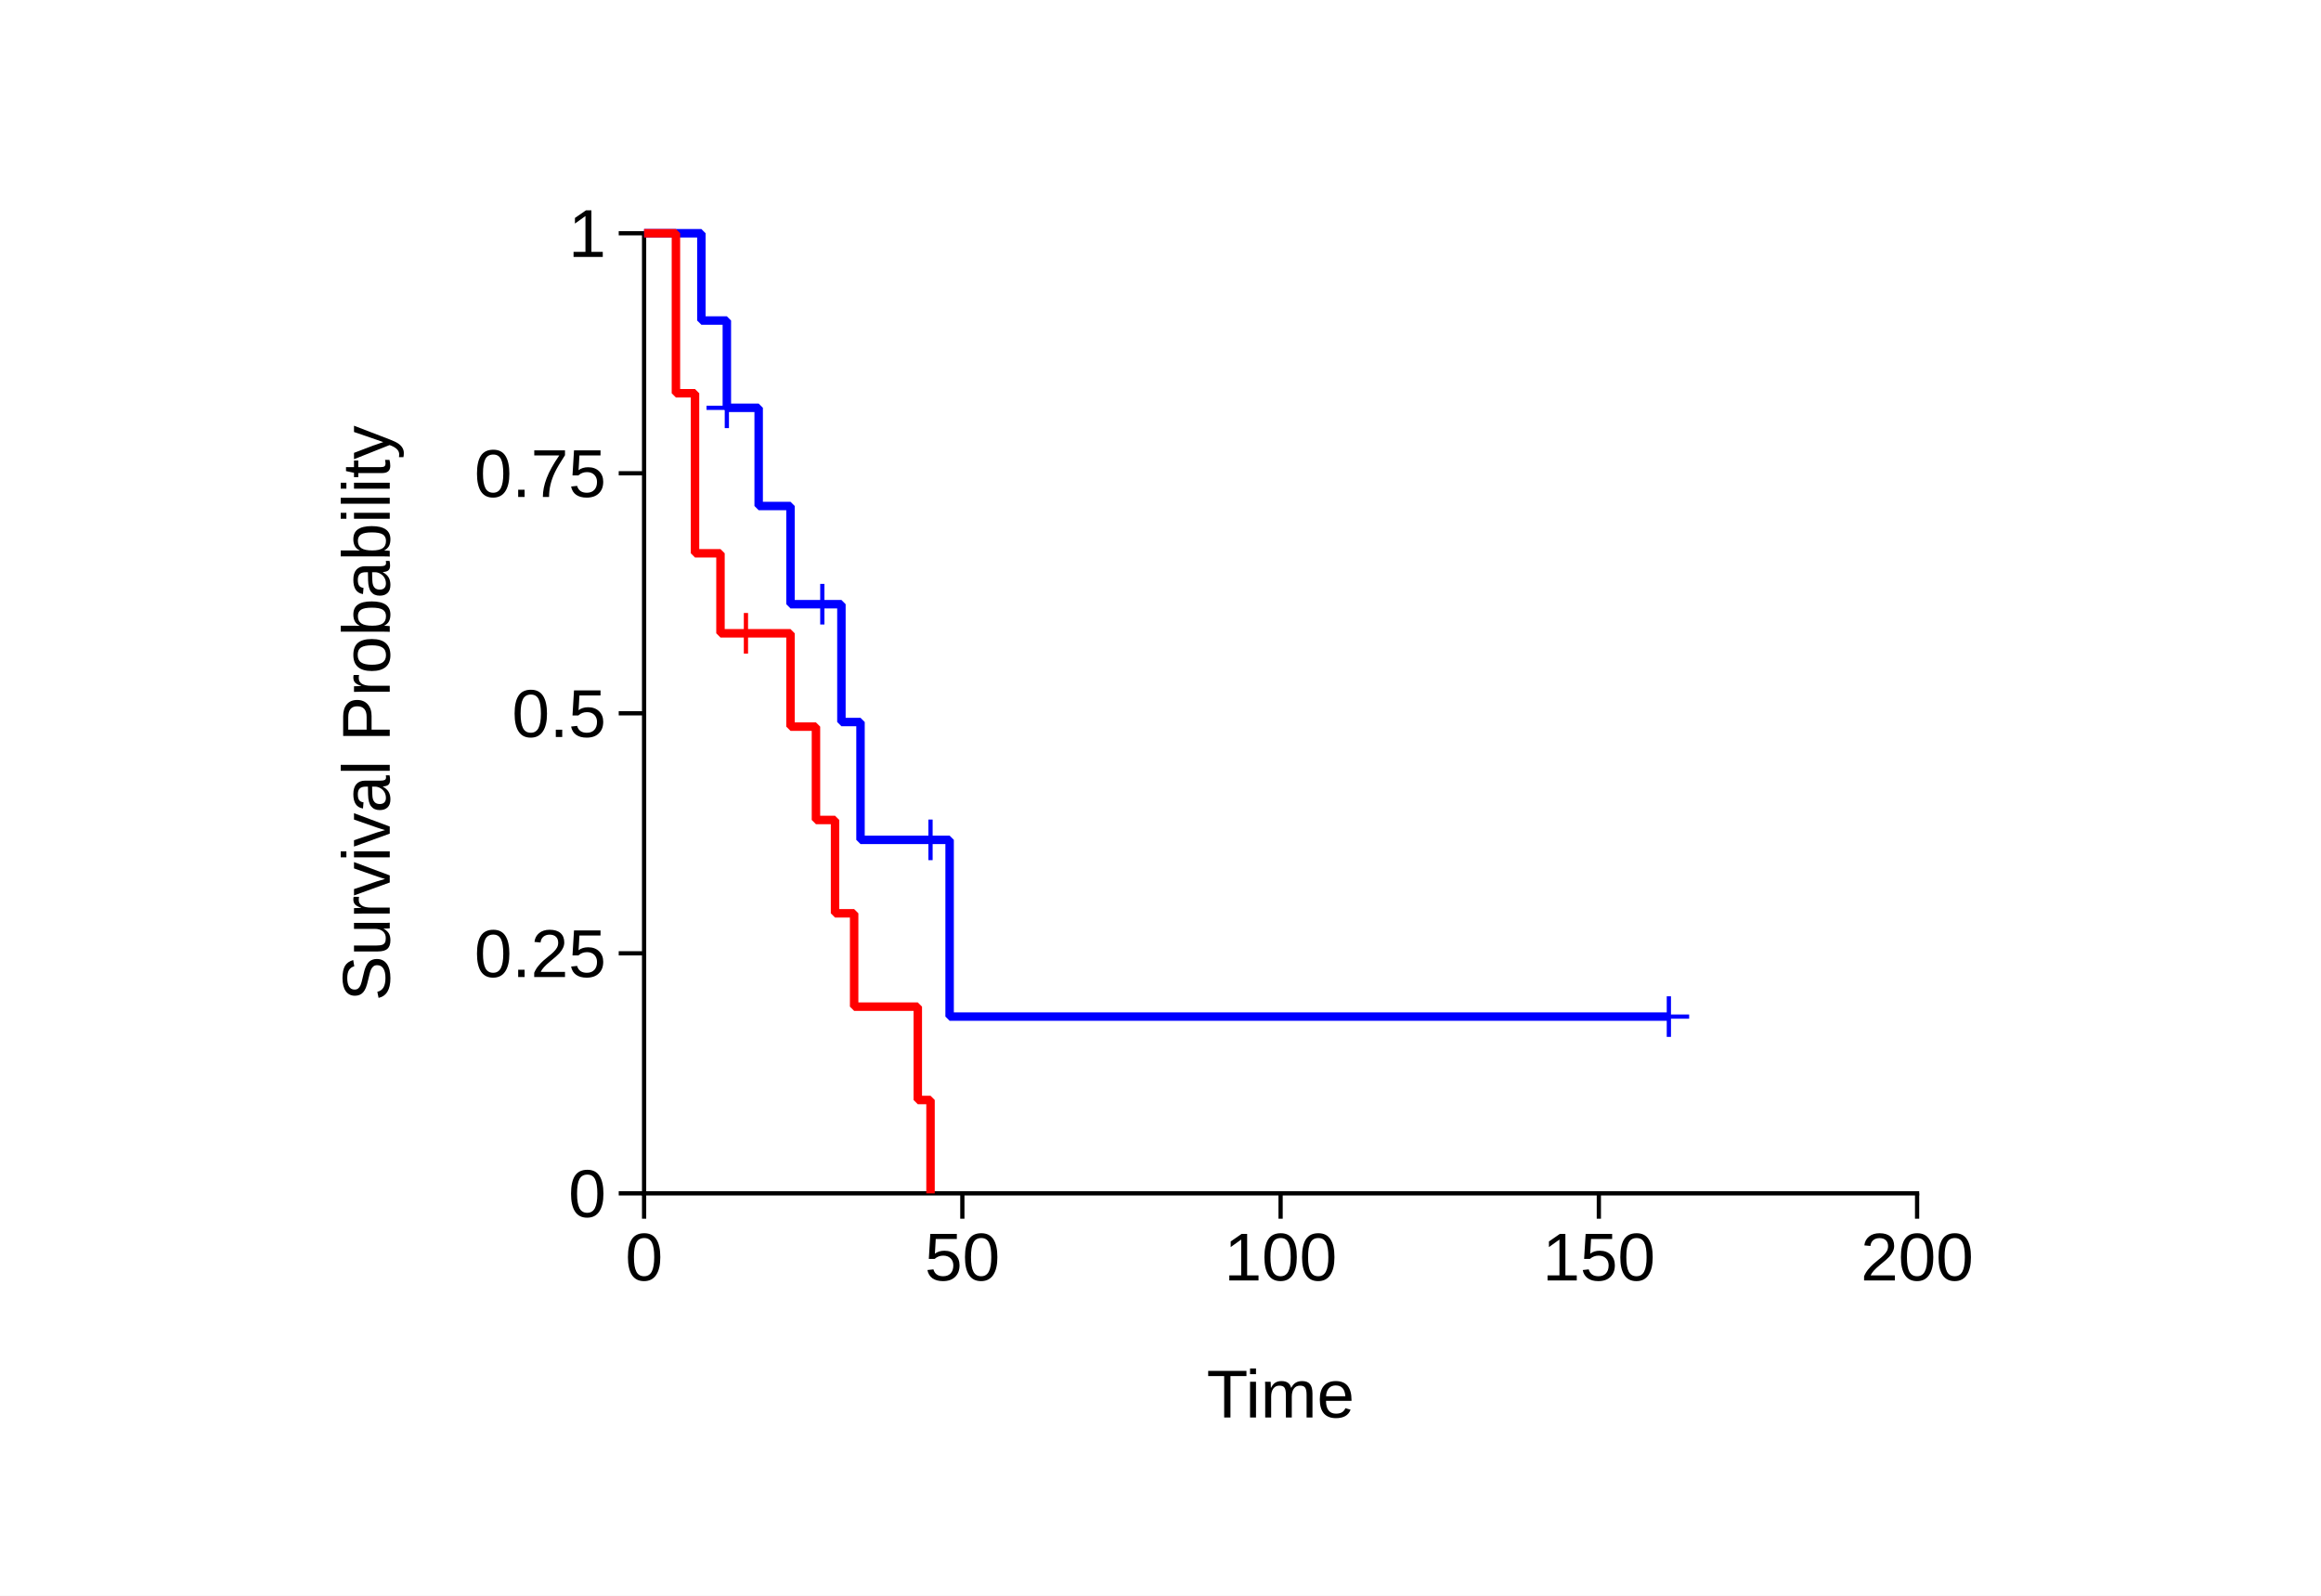
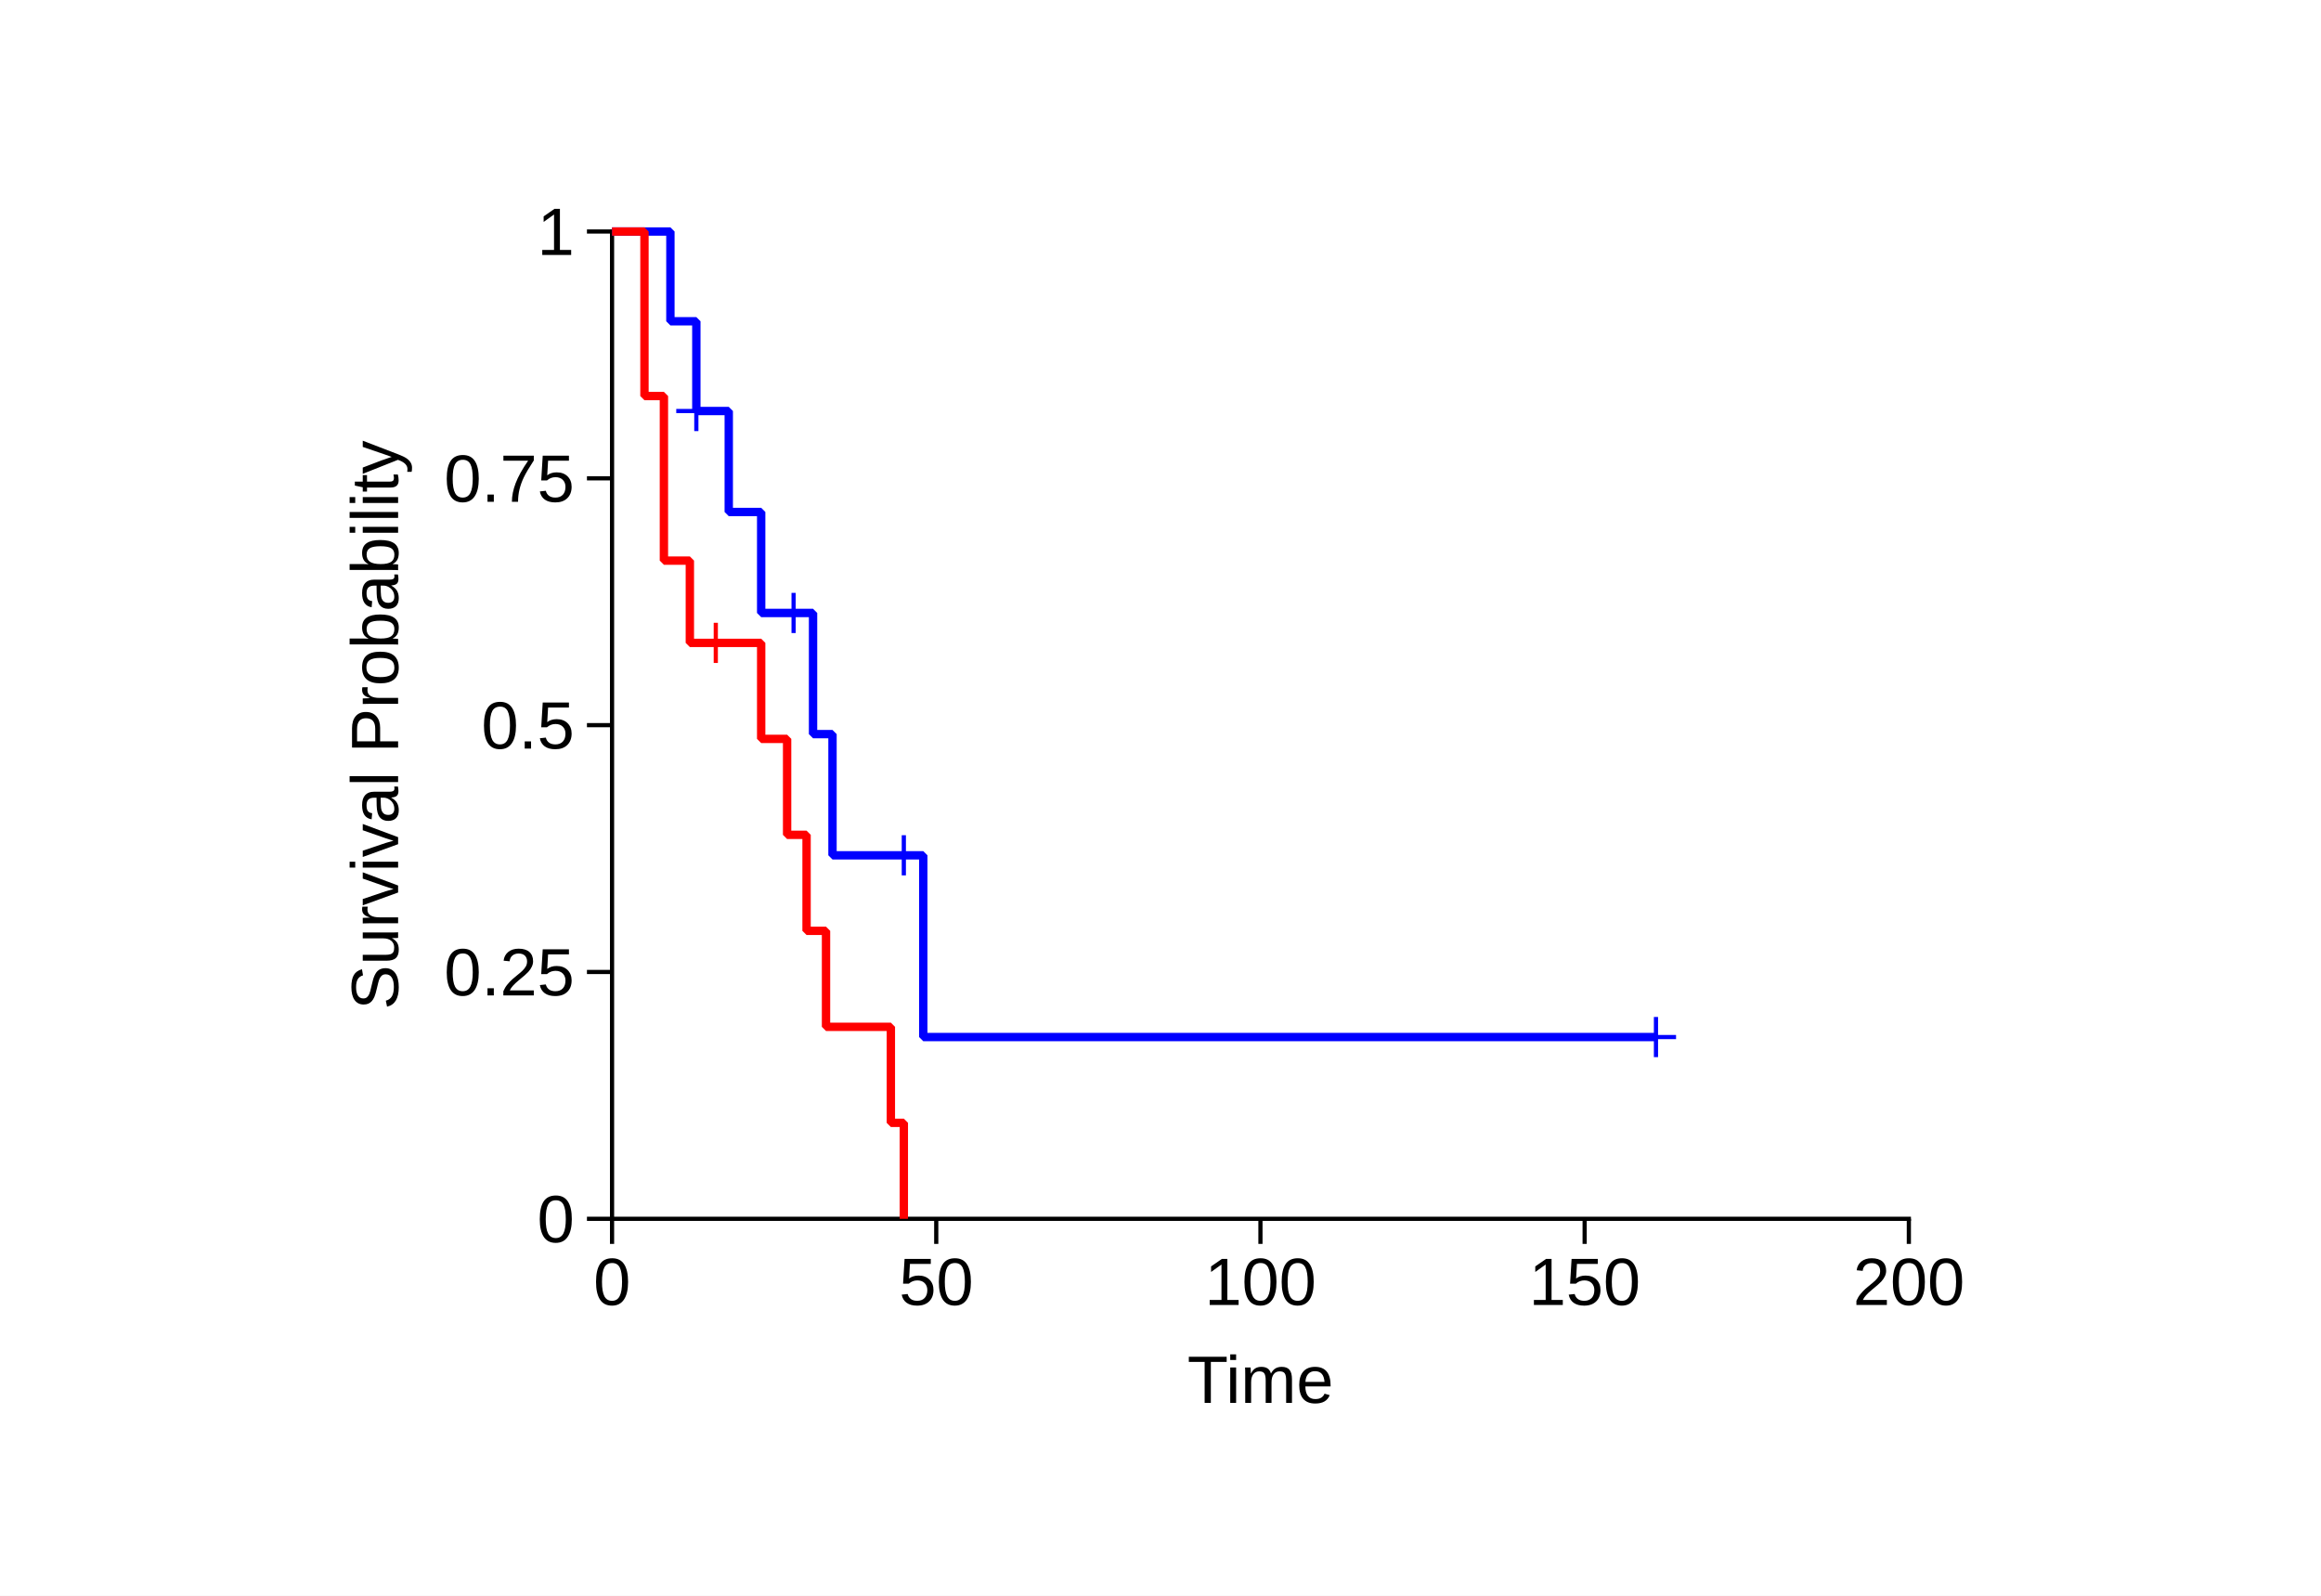
- <svg xmlns="http://www.w3.org/2000/svg" width="320" height="220" viewBox="0 0 320 220" role="img" aria-label="survival example rendered in Graphitix" data-graphitix-welcome-thumbnail="survival" data-preview-source="Graphitix owner-scoped SVG projection" data-source-format="svg" data-inline-ready="true" data-id-prefix="graphitix-welcome-survival-id-" data-export-projection="svg" data-graph-title-suppressed="true" data-proportional-stroke-contract="source-viewport-baked-strokes-v1" data-source-viewport-width="400.488167" data-source-viewport-height="343" data-thumbnail-visual-scale="0.583090379009" data-non-scaling-stroke-count="0" preserveAspectRatio="xMidYMid meet" font-family="Arial, Helvetica, sans-serif">
+ <svg xmlns="http://www.w3.org/2000/svg" width="320" height="220" viewBox="0 0 320 220" role="img" aria-label="survival example rendered in Graphitix" data-graphitix-welcome-thumbnail="survival" data-preview-source="Graphitix owner-scoped SVG projection" data-source-format="svg" data-inline-ready="true" data-id-prefix="graphitix-welcome-survival-id-" data-export-projection="svg" data-graph-title-suppressed="true" data-proportional-stroke-contract="source-viewport-baked-strokes-v1" data-source-viewport-width="400.47901" data-source-viewport-height="346.771" data-thumbnail-visual-scale="0.576749497507" data-non-scaling-stroke-count="0" preserveAspectRatio="xMidYMid meet" font-family="Arial, Helvetica, sans-serif">
  <rect width="320" height="220" fill="#ffffff" data-welcome-thumbnail-background="true" />
-   <g transform="matrix(0.5830904 0 0 0.5830904 43.2396 10)" data-welcome-thumbnail-content="true">
-     <g id="graphitix-welcome-survival-id-1" transform="matrix(1 0 0 1 33.14066 0)" data-export-physical-projection="materialized">
-       <line x1="45" y1="265" x2="346" y2="265" stroke="#000000" stroke-width="1" stroke-linecap="square" />
-       <line x1="45" y1="38" x2="45" y2="265" stroke="#000000" stroke-width="1" stroke-linecap="square" />
-       <line x1="45" y1="265" x2="45" y2="271" stroke="#000000" stroke-width="1" />
-       <text x="45" y="280" font-size="16" text-anchor="middle" fill="#000000" dy="5.6" font-family="Arial, Helvetica, sans-serif">0</text>
-       <line x1="120.25" y1="265" x2="120.25" y2="271" stroke="#000000" stroke-width="1" />
-       <text x="120.25" y="280" font-size="16" text-anchor="middle" fill="#000000" dy="5.6" font-family="Arial, Helvetica, sans-serif">50</text>
-       <line x1="195.5" y1="265" x2="195.5" y2="271" stroke="#000000" stroke-width="1" />
-       <text x="195.5" y="280" font-size="16" text-anchor="middle" fill="#000000" dy="5.6" font-family="Arial, Helvetica, sans-serif">100</text>
-       <line x1="270.75" y1="265" x2="270.75" y2="271" stroke="#000000" stroke-width="1" />
-       <text x="270.75" y="280" font-size="16" text-anchor="middle" fill="#000000" dy="5.6" font-family="Arial, Helvetica, sans-serif">150</text>
-       <line x1="346" y1="265" x2="346" y2="271" stroke="#000000" stroke-width="1" />
-       <text x="346" y="280" font-size="16" text-anchor="middle" fill="#000000" dy="5.6" font-family="Arial, Helvetica, sans-serif">200</text>
-       <line x1="39" y1="265" x2="45" y2="265" stroke="#000000" stroke-width="1" />
-       <text x="36" y="265" font-size="16" text-anchor="end" fill="#000000" font-family="Arial, Helvetica, sans-serif" dy="0.35em">0</text>
-       <line x1="39" y1="208.25" x2="45" y2="208.25" stroke="#000000" stroke-width="1" />
-       <text x="36" y="208.25" font-size="16" text-anchor="end" fill="#000000" font-family="Arial, Helvetica, sans-serif" dy="0.35em">0.25</text>
-       <line x1="39" y1="151.5" x2="45" y2="151.5" stroke="#000000" stroke-width="1" />
-       <text x="36" y="151.5" font-size="16" text-anchor="end" fill="#000000" font-family="Arial, Helvetica, sans-serif" dy="0.35em">0.5</text>
-       <line x1="39" y1="94.75" x2="45" y2="94.75" stroke="#000000" stroke-width="1" />
-       <text x="36" y="94.75" font-size="16" text-anchor="end" fill="#000000" font-family="Arial, Helvetica, sans-serif" dy="0.35em">0.75</text>
-       <line x1="39" y1="38" x2="45" y2="38" stroke="#000000" stroke-width="1" />
-       <text x="36" y="38" font-size="16" text-anchor="end" fill="#000000" font-family="Arial, Helvetica, sans-serif" dy="0.35em">1</text>
-       <text x="195.5" y="318" font-size="16" text-anchor="middle" fill="#000000" style=" touch-action: none" font-family="Arial, Helvetica, sans-serif">Time</text>
-       <text x="-15.141" y="151.5" transform="rotate(-90 -15.14062 151.5)" font-size="16" text-anchor="middle" fill="#000000" style=" touch-action: none" font-family="Arial, Helvetica, sans-serif">Survival Probability</text>
-       <text x="195.5" y="25.6" font-size="16" text-anchor="middle" fill="#000000" style="visibility: hidden; touch-action: none" font-family="Arial, Helvetica, sans-serif">Survival curve</text>
-       <path d="M45 38 L58.545 38 L58.545 58.636 L64.565 58.636 L64.565 79.273 L72.09 79.273 L72.09 102.489 L79.615 102.489 L79.615 125.705 L87.14 125.705 L91.655 125.705 L91.655 153.564 L96.17 153.564 L96.17 181.423 L112.725 181.423 L117.24 181.423 L117.24 223.211 L287.305 223.211" fill="none" stroke="#0000ff" stroke-width="2" stroke-linejoin="bevel" />
-       <path d="M 59.765 79.273 L 69.365 79.273 M 64.565 74.473 L 64.565 84.073" fill="none" stroke="#0000ff" stroke-width="1" />
-       <path d="M 82.34 125.705 L 91.94 125.705 M 87.14 120.905 L 87.14 130.505" fill="none" stroke="#0000ff" stroke-width="1" />
-       <path d="M 107.925 181.423 L 117.525 181.423 M 112.725 176.623 L 112.725 186.223" fill="none" stroke="#0000ff" stroke-width="1" />
-       <path d="M 282.505 223.211 L 292.105 223.211 M 287.305 218.411 L 287.305 228.011" fill="none" stroke="#0000ff" stroke-width="1" />
-       <path d="M45 38 L52.525 38 L52.525 75.833 L57.04 75.833 L57.04 113.667 L63.06 113.667 L63.06 132.583 L69.08 132.583 L79.615 132.583 L79.615 154.653 L85.635 154.653 L85.635 176.722 L90.15 176.722 L90.15 198.792 L94.665 198.792 L94.665 220.861 L109.715 220.861 L109.715 242.931 L112.725 242.931 L112.725 265" fill="none" stroke="#ff0000" stroke-width="2" stroke-linejoin="bevel" />
-       <path d="M 64.28 132.583 L 73.88 132.583 M 69.08 127.783 L 69.08 137.383" fill="none" stroke="#ff0000" stroke-width="1" />
+   <g transform="matrix(0.5767495 0 0 0.5767495 44.51197 10)" data-welcome-thumbnail-content="true">
+     <g id="graphitix-welcome-survival-id-1" transform="matrix(1 0 0 1 33.1315 0)" data-export-physical-projection="materialized">
+       <line x1="36" y1="274" x2="346" y2="274" stroke="#000000" stroke-width="1" stroke-linecap="square" />
+       <line x1="36" y1="38" x2="36" y2="274" stroke="#000000" stroke-width="1" stroke-linecap="square" />
+       <line x1="36" y1="274" x2="36" y2="280" stroke="#000000" stroke-width="1" />
+       <text x="36" y="289" font-size="16" text-anchor="middle" fill="#000000" dy="5.6" font-family="Arial, Helvetica, sans-serif">0</text>
+       <line x1="113.5" y1="274" x2="113.5" y2="280" stroke="#000000" stroke-width="1" />
+       <text x="113.5" y="289" font-size="16" text-anchor="middle" fill="#000000" dy="5.6" font-family="Arial, Helvetica, sans-serif">50</text>
+       <line x1="191" y1="274" x2="191" y2="280" stroke="#000000" stroke-width="1" />
+       <text x="191" y="289" font-size="16" text-anchor="middle" fill="#000000" dy="5.6" font-family="Arial, Helvetica, sans-serif">100</text>
+       <line x1="268.5" y1="274" x2="268.5" y2="280" stroke="#000000" stroke-width="1" />
+       <text x="268.5" y="289" font-size="16" text-anchor="middle" fill="#000000" dy="5.6" font-family="Arial, Helvetica, sans-serif">150</text>
+       <line x1="346" y1="274" x2="346" y2="280" stroke="#000000" stroke-width="1" />
+       <text x="346" y="289" font-size="16" text-anchor="middle" fill="#000000" dy="5.6" font-family="Arial, Helvetica, sans-serif">200</text>
+       <line x1="30" y1="274" x2="36" y2="274" stroke="#000000" stroke-width="1" />
+       <text x="27" y="274" font-size="16" text-anchor="end" fill="#000000" font-family="Arial, Helvetica, sans-serif" dy="0.35em">0</text>
+       <line x1="30" y1="215" x2="36" y2="215" stroke="#000000" stroke-width="1" />
+       <text x="27" y="215" font-size="16" text-anchor="end" fill="#000000" font-family="Arial, Helvetica, sans-serif" dy="0.35em">0.25</text>
+       <line x1="30" y1="156" x2="36" y2="156" stroke="#000000" stroke-width="1" />
+       <text x="27" y="156" font-size="16" text-anchor="end" fill="#000000" font-family="Arial, Helvetica, sans-serif" dy="0.35em">0.5</text>
+       <line x1="30" y1="97" x2="36" y2="97" stroke="#000000" stroke-width="1" />
+       <text x="27" y="97" font-size="16" text-anchor="end" fill="#000000" font-family="Arial, Helvetica, sans-serif" dy="0.35em">0.75</text>
+       <line x1="30" y1="38" x2="36" y2="38" stroke="#000000" stroke-width="1" />
+       <text x="27" y="38" font-size="16" text-anchor="end" fill="#000000" font-family="Arial, Helvetica, sans-serif" dy="0.35em">1</text>
+       <text x="191" y="318" font-size="16" text-anchor="middle" fill="#000000" style=" touch-action: none" font-family="Arial, Helvetica, sans-serif">Time</text>
+       <text x="-15.141" y="156" transform="rotate(-90 -15.14062 156)" font-size="16" text-anchor="middle" fill="#000000" style=" touch-action: none" font-family="Arial, Helvetica, sans-serif">Survival Probability</text>
+       <text x="191" y="25.6" font-size="16" text-anchor="middle" fill="#000000" style="visibility: hidden; touch-action: none" font-family="Arial, Helvetica, sans-serif">Survival curve</text>
+       <path d="M36 38 L49.95 38 L49.95 59.455 L56.15 59.455 L56.15 80.909 L63.9 80.909 L63.9 105.045 L71.65 105.045 L71.65 129.182 L79.4 129.182 L84.05 129.182 L84.05 158.145 L88.7 158.145 L88.7 187.109 L105.75 187.109 L110.4 187.109 L110.4 230.555 L285.55 230.555" fill="none" stroke="#0000ff" stroke-width="2" stroke-linejoin="bevel" />
+       <path d="M 51.35 80.909 L 60.95 80.909 M 56.15 76.109 L 56.15 85.709" fill="none" stroke="#0000ff" stroke-width="1" />
+       <path d="M 74.6 129.182 L 84.2 129.182 M 79.4 124.382 L 79.4 133.982" fill="none" stroke="#0000ff" stroke-width="1" />
+       <path d="M 100.95 187.109 L 110.55 187.109 M 105.75 182.309 L 105.75 191.909" fill="none" stroke="#0000ff" stroke-width="1" />
+       <path d="M 280.75 230.555 L 290.35 230.555 M 285.55 225.755 L 285.55 235.355" fill="none" stroke="#0000ff" stroke-width="1" />
+       <path d="M36 38 L43.75 38 L43.75 77.333 L48.4 77.333 L48.4 116.667 L54.6 116.667 L54.6 136.333 L60.8 136.333 L71.65 136.333 L71.65 159.278 L77.85 159.278 L77.85 182.222 L82.5 182.222 L82.5 205.167 L87.15 205.167 L87.15 228.111 L102.65 228.111 L102.65 251.056 L105.75 251.056 L105.75 274" fill="none" stroke="#ff0000" stroke-width="2" stroke-linejoin="bevel" />
+       <path d="M 56 136.333 L 65.6 136.333 M 60.8 131.533 L 60.8 141.133" fill="none" stroke="#ff0000" stroke-width="1" />
    </g>
  </g>
</svg>
